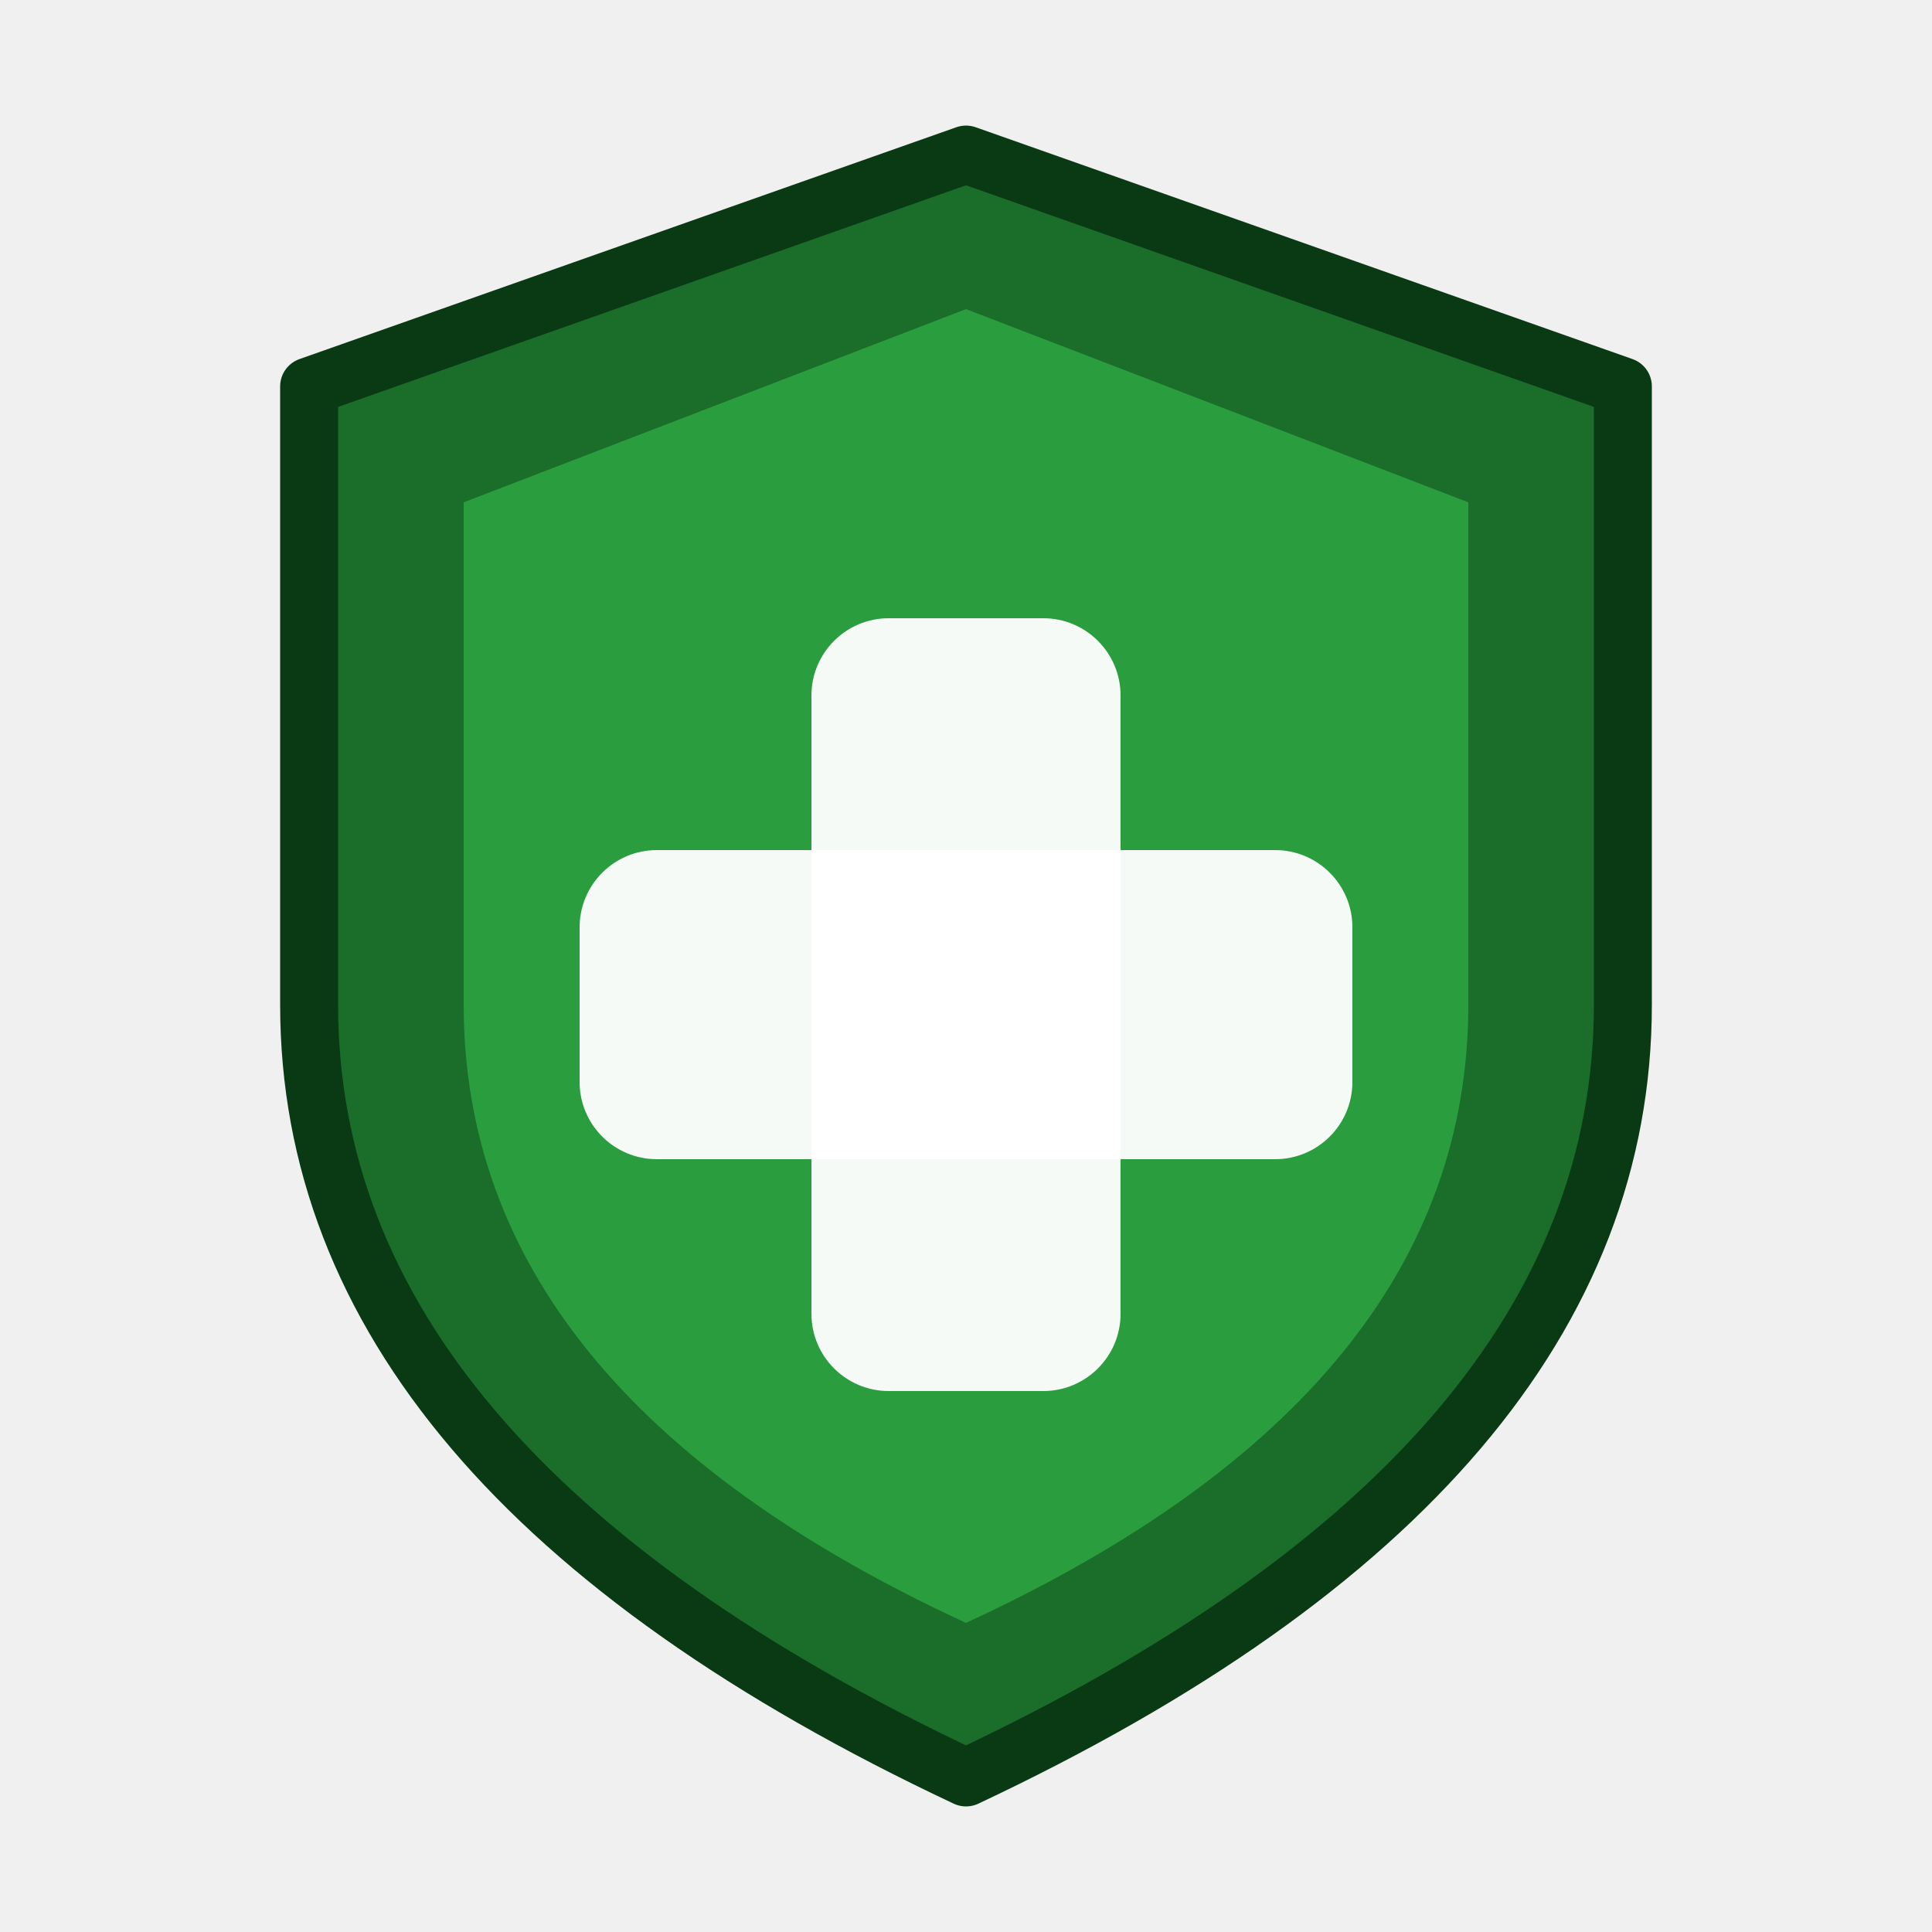
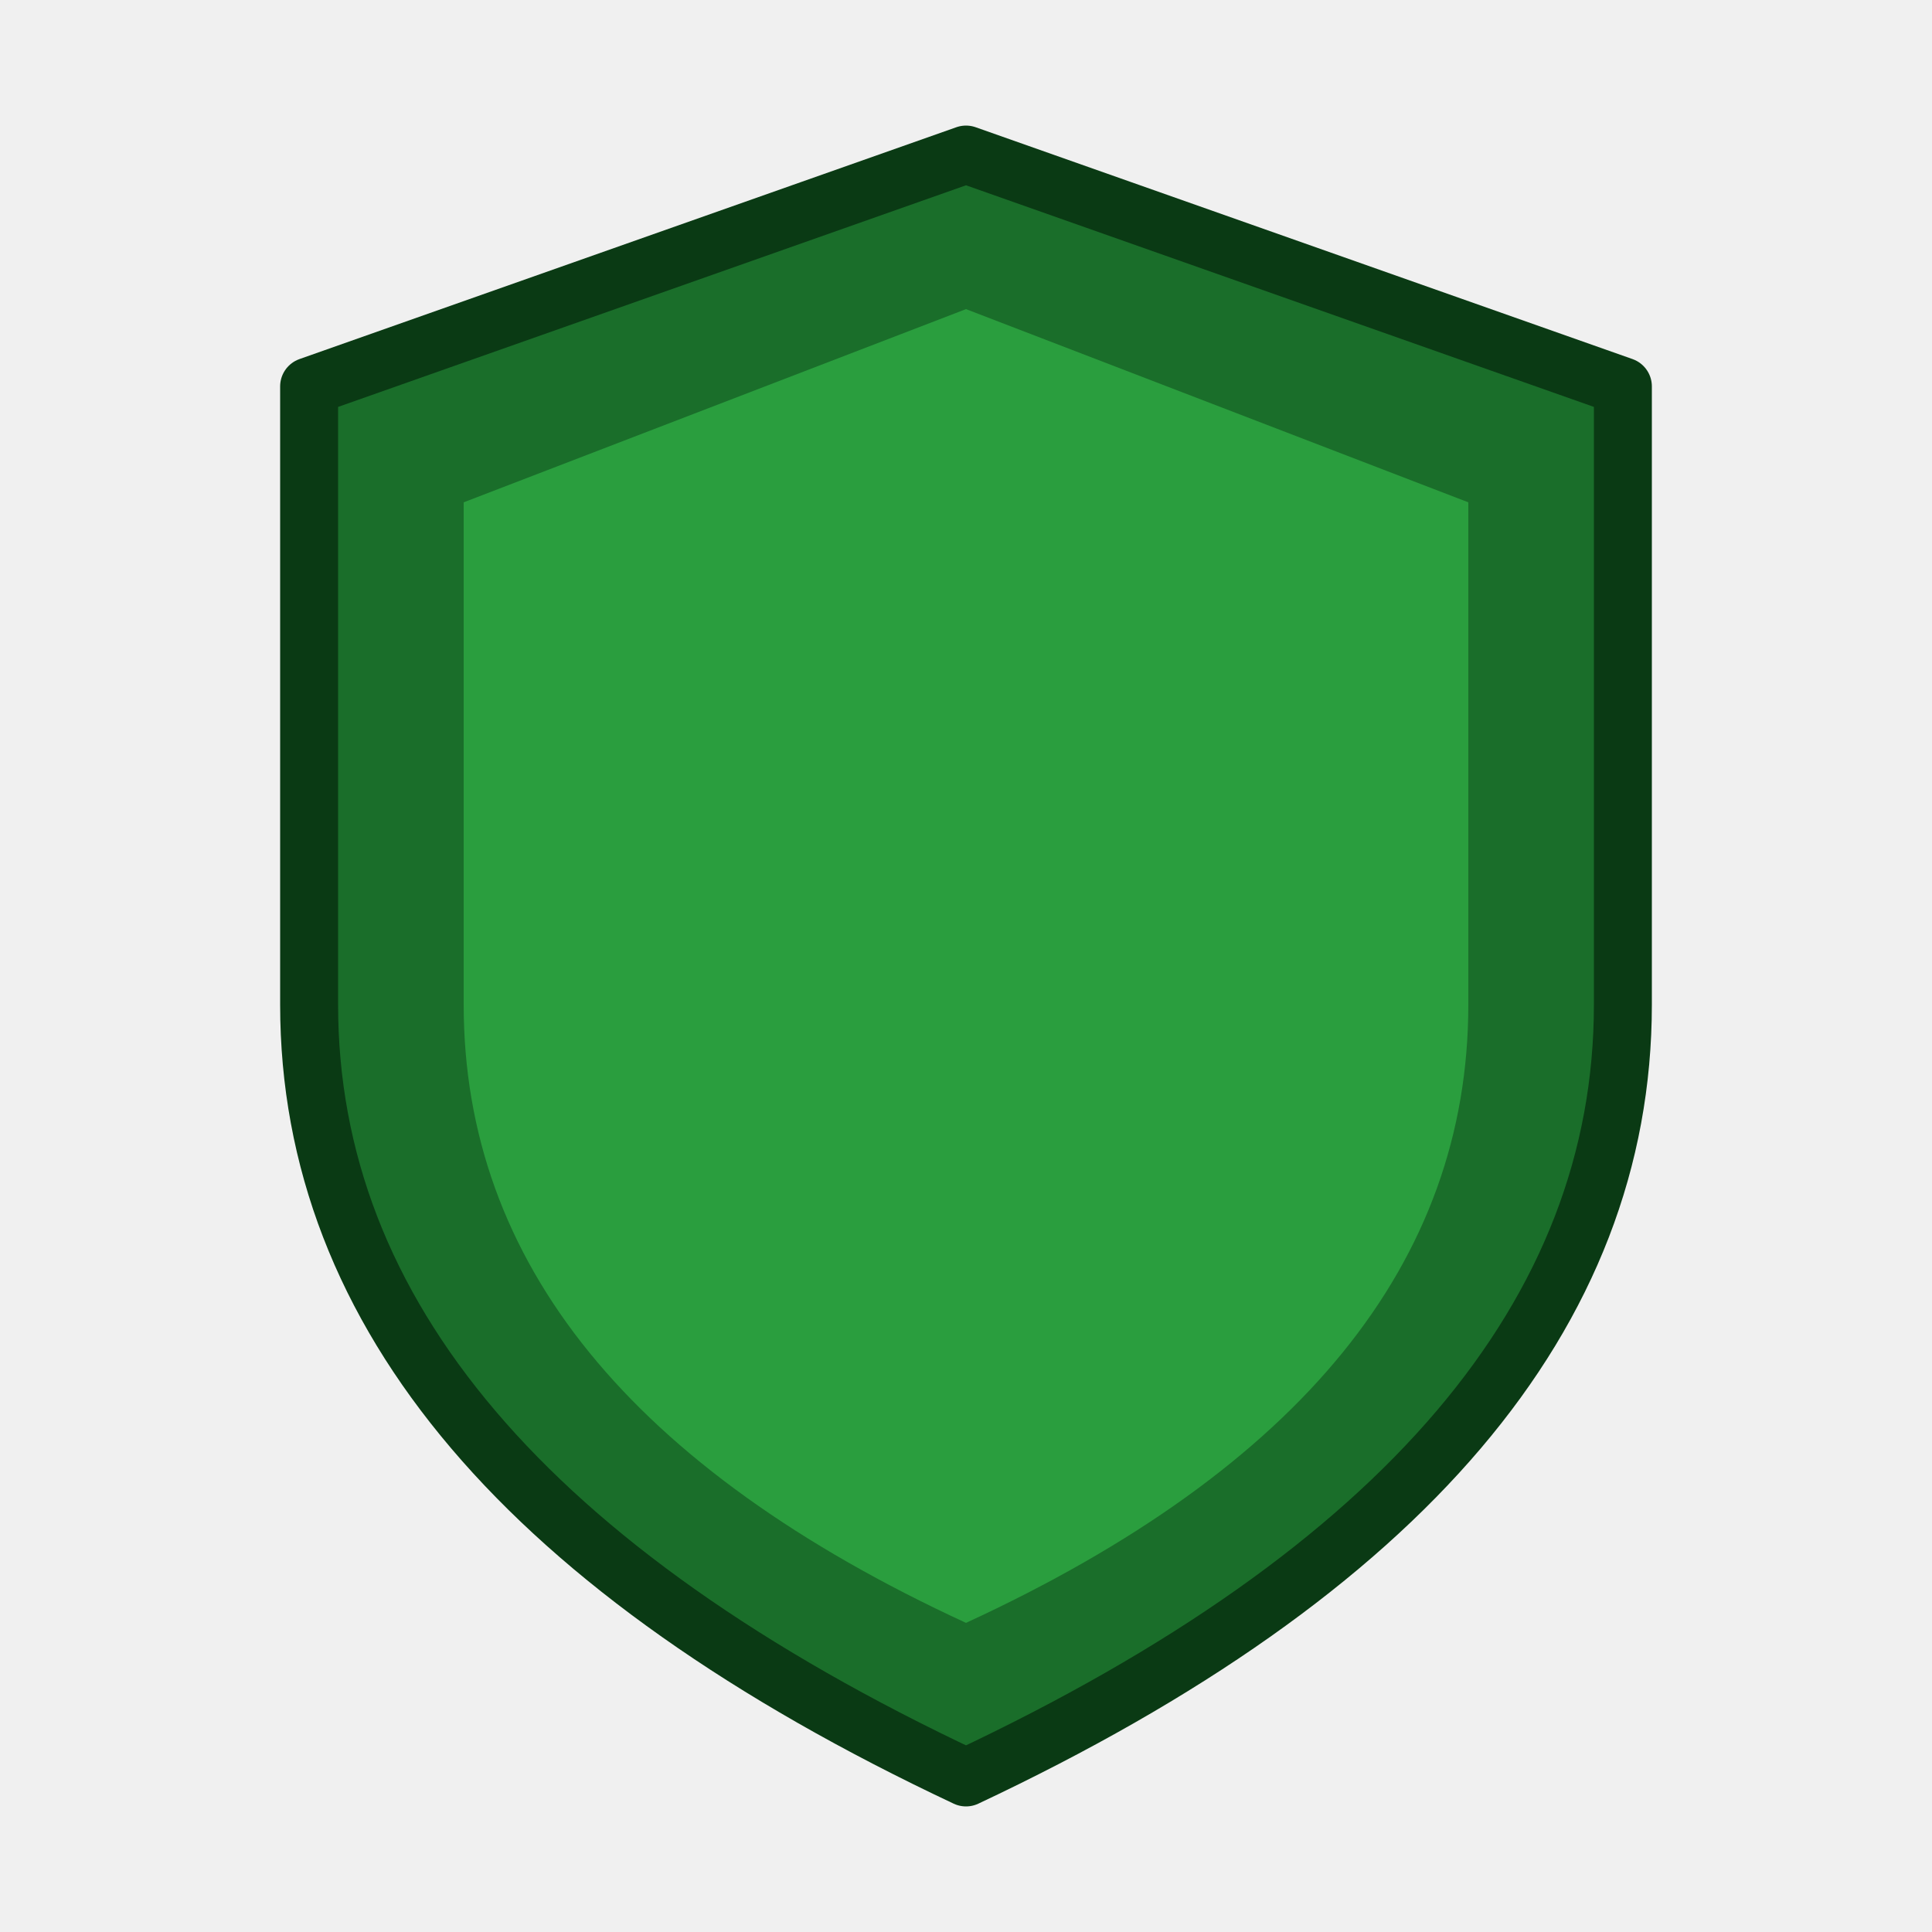
<svg xmlns="http://www.w3.org/2000/svg" viewBox="0 0 50 50">
  <path d="M25,4 L42,10 L42,26 Q42,38 25,46 Q8,38 8,26 L8,10 Z" fill="#1a6e2a" stroke="#0a3a14" stroke-width="1.5" stroke-linejoin="round" />
  <path d="M25,8 L38,13 L38,26 Q38,36 25,42 Q12,36 12,26 L12,13 Z" fill="#2a9e3e" stroke="none" />
-   <rect x="21" y="16" width="8" height="20" rx="2" fill="#ffffff" opacity="0.95" />
-   <rect x="15" y="22" width="20" height="8" rx="2" fill="#ffffff" opacity="0.95" />
</svg>
